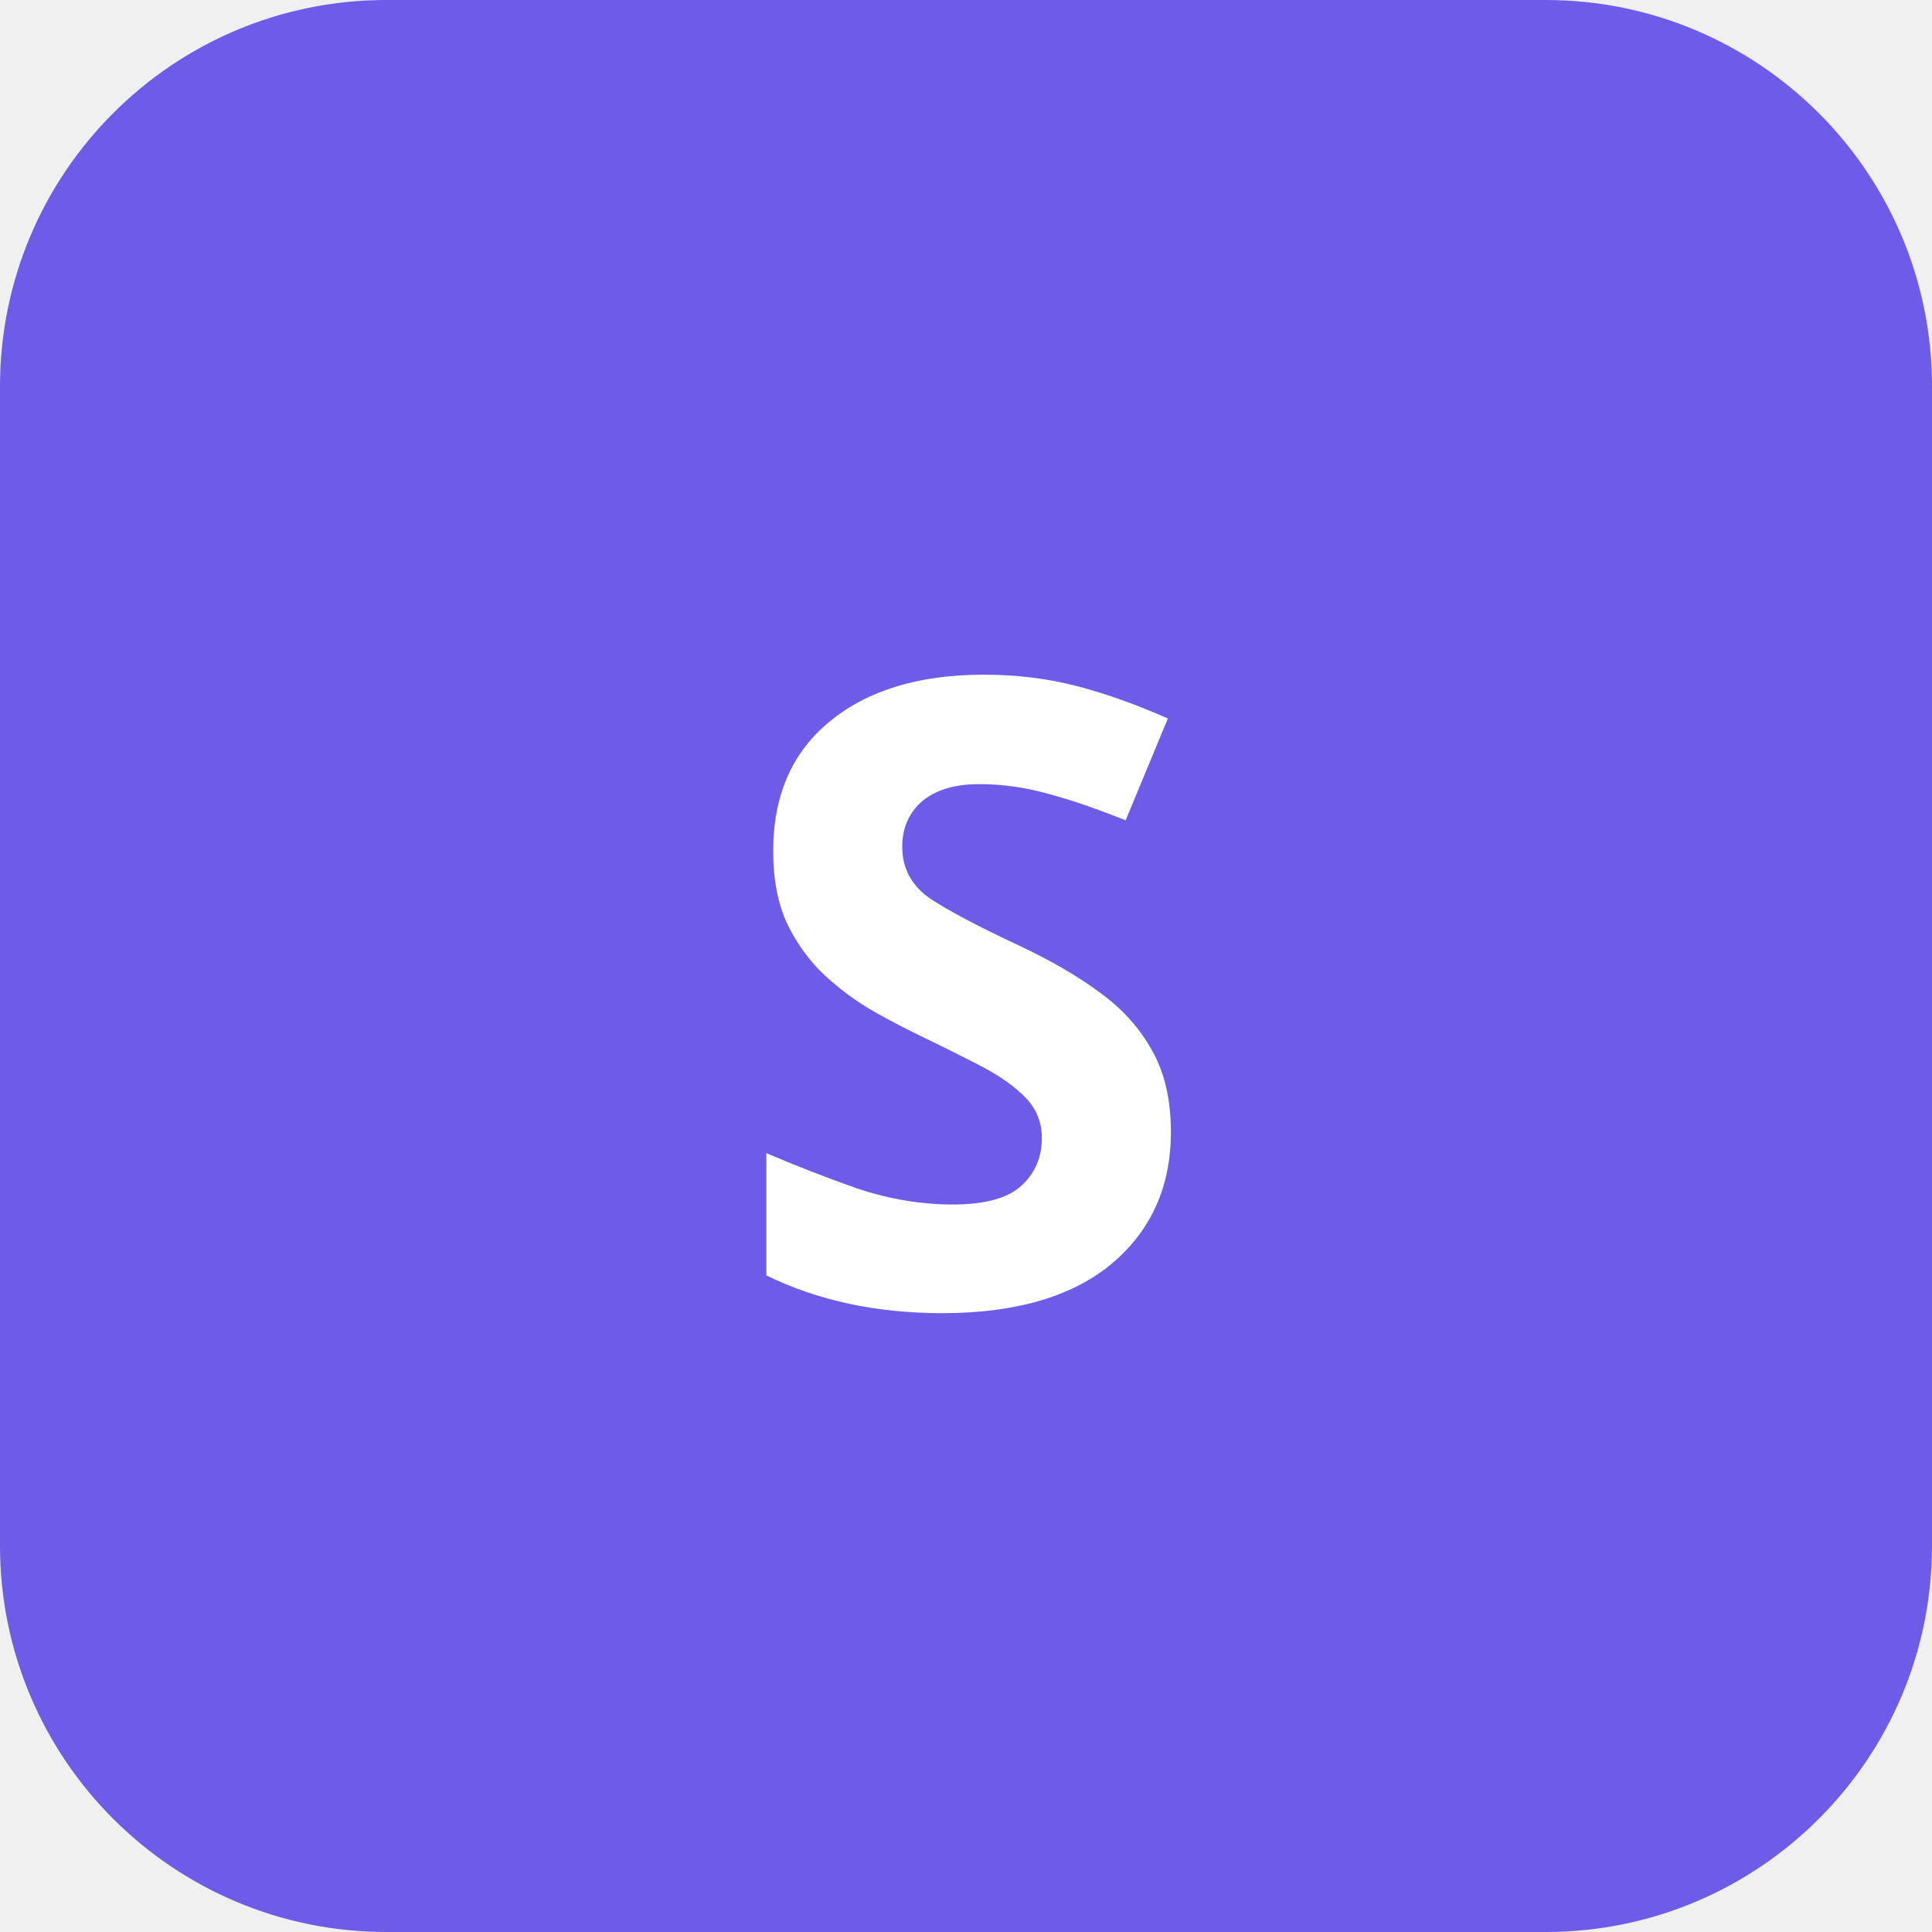
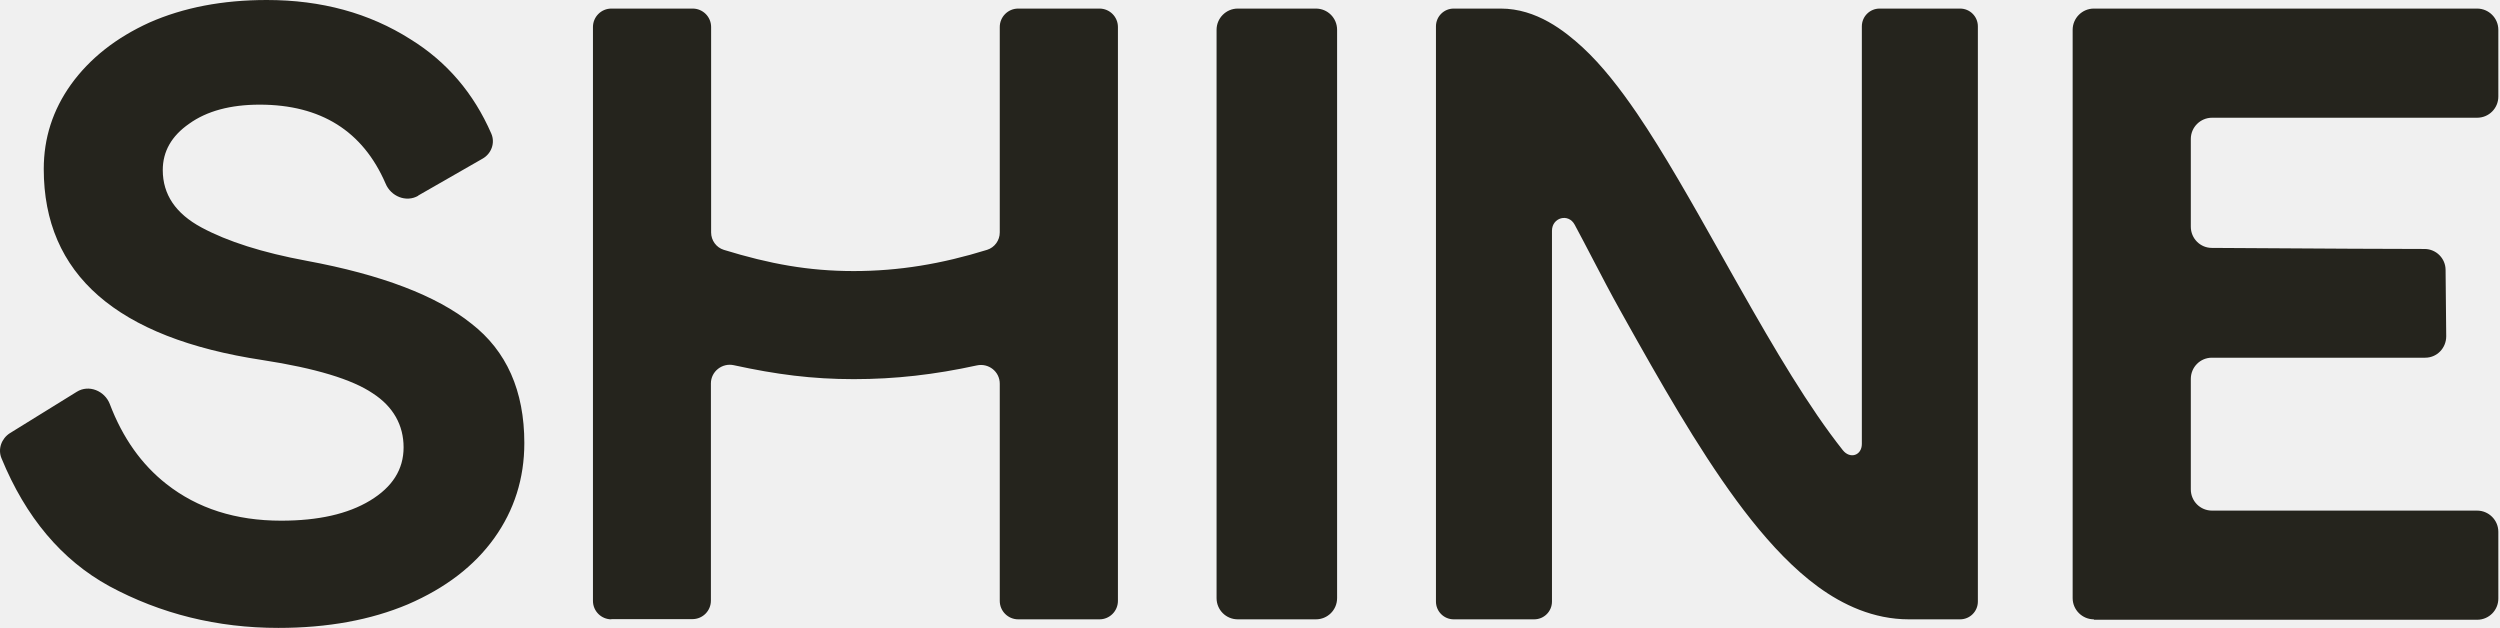
- <svg xmlns="http://www.w3.org/2000/svg" viewBox="0 0 40 40">
-   <rect width="40" height="40" rx="8" fill="#6C5CE7" />
-   <text x="20" y="27" text-anchor="middle" font-family="sans-serif" font-size="18" font-weight="bold" fill="white">S</text>
+ <svg xmlns="http://www.w3.org/2000/svg" width="430" height="108" viewBox="0 0 430 108" fill="none">
+   <path fill-rule="evenodd" clip-rule="evenodd" d="M71.926 33.676C69.861 34.857 67.242 33.787 66.32 31.574C62.41 22.537 55.181 18 44.668 18C39.615 18 35.558 19.107 32.533 21.283C29.508 23.385 27.996 26.041 27.996 29.25C27.996 33.455 30.209 36.738 34.672 39.135C39.135 41.533 45.148 43.451 52.709 44.852C65.656 47.25 75.099 50.865 81.074 55.66C87.123 60.344 90.185 67.205 90.185 76.205C90.185 82.291 88.451 87.75 85.021 92.545C81.59 97.34 76.648 101.139 70.156 103.943C63.775 106.635 56.361 108 47.877 108C37.365 108 27.664 105.602 18.775 100.807C10.586 96.307 4.426 88.967 0.258 78.824C-0.406 77.238 0.258 75.43 1.697 74.508L13.205 67.389C15.271 66.098 18 67.205 18.885 69.492C21.099 75.32 24.344 79.893 28.623 83.25C33.971 87.455 40.537 89.557 48.357 89.557C54.738 89.557 59.828 88.414 63.664 86.09C67.5 83.766 69.418 80.742 69.418 76.943C69.418 73.143 67.648 69.934 64.107 67.647C60.566 65.25 54.258 63.332 45.148 61.93C20.066 58.131 7.525 47.176 7.525 29.066C7.525 23.754 9.074 18.922 12.209 14.533C15.455 10.033 19.955 6.492 25.709 3.873C31.574 1.291 38.287 0 45.885 0C55.291 0 63.517 2.25 70.599 6.75C76.869 10.623 81.48 16.045 84.504 22.98C85.205 24.602 84.504 26.447 82.992 27.295L71.926 33.639V33.676ZM229.98 102.873C229.98 104.902 228.357 106.525 226.328 106.525H212.902C210.873 106.525 209.25 104.902 209.25 102.873V5.127C209.25 3.135 210.873 1.475 212.902 1.475H226.328C228.357 1.475 229.98 3.098 229.98 5.127V102.873ZM356.496 102.873C356.496 104.902 358.156 106.525 360.148 106.525V106.598H426.062C428.09 106.598 429.713 104.975 429.713 102.947V91.475C429.713 89.447 428.053 87.824 426.062 87.824H380.472C378.443 87.824 376.82 86.201 376.82 84.172V65.176C376.82 63.148 378.443 61.525 380.435 61.525H417.135C419.164 61.525 420.75 59.865 420.75 57.836L420.64 46.438C420.64 44.447 419.017 42.824 417.025 42.824C410.391 42.824 399.427 42.755 390.621 42.699L390.618 42.699L390.616 42.699L390.606 42.699C386.542 42.674 382.939 42.651 380.435 42.639C378.443 42.639 376.82 41.016 376.82 38.988V23.902C376.82 21.873 378.48 20.25 380.472 20.25H426.062C428.09 20.25 429.713 18.627 429.713 16.598V5.127C429.713 3.098 428.053 1.475 426.062 1.475H360.148C358.119 1.475 356.496 3.135 356.496 5.127V102.873ZM105.16 106.525C103.426 106.525 101.988 105.123 101.988 103.352V4.647C101.988 2.914 103.39 1.475 105.16 1.475H119.14C120.873 1.475 122.312 2.877 122.312 4.647V39.984C122.312 41.348 123.197 42.566 124.488 42.971C132.418 45.406 139.094 46.623 146.84 46.623C154.586 46.623 161.926 45.406 169.783 42.971C171.074 42.566 171.959 41.348 171.959 39.984V4.647C171.959 2.914 173.361 1.475 175.131 1.475H189.111C190.844 1.475 192.283 2.877 192.283 4.647V103.352C192.283 105.086 190.881 106.525 189.111 106.525H175.131C173.398 106.525 171.959 105.123 171.959 103.352V65.988C171.959 63.922 170.041 62.41 168.013 62.852C160.746 64.439 153.996 65.213 146.84 65.213C139.685 65.213 133.488 64.402 126.222 62.816C124.23 62.373 122.275 63.885 122.275 65.951V103.316C122.275 105.049 120.873 106.488 119.103 106.488H105.123L105.16 106.525ZM340.193 4.537C340.193 2.84 338.828 1.475 337.131 1.475H323.299C321.603 1.475 320.238 2.84 320.238 4.537V76.352C320.238 78.344 318.209 79.008 316.955 77.422C311.164 70.119 305.263 60.123 299.213 49.426C298.924 48.914 298.631 48.399 298.337 47.881C297.657 46.683 296.969 45.473 296.299 44.262L295.798 43.371C291.018 34.879 286.178 26.282 281.545 19.475C278.668 15.271 275.57 11.25 272.213 8.152C269.115 5.311 264.283 1.475 258.123 1.475H250.045C248.349 1.475 246.984 2.84 246.984 4.537V103.463C246.984 105.16 248.349 106.525 250.045 106.525H263.877C265.574 106.525 266.939 105.16 266.939 103.463V39.688C266.939 37.402 269.779 36.627 270.849 38.656C271.856 40.522 272.881 42.489 273.923 44.49C275.478 47.473 277.072 50.533 278.705 53.447C279.342 54.602 279.994 55.758 280.651 56.923C281.022 57.58 281.394 58.24 281.767 58.906C287.742 69.492 294.344 80.779 301.242 89.447C304.709 93.799 308.545 97.893 312.75 100.955C316.955 104.016 322.23 106.525 328.316 106.525H337.131C338.828 106.525 340.193 105.16 340.193 103.463V4.537Z" fill="#25241D" />
</svg>
